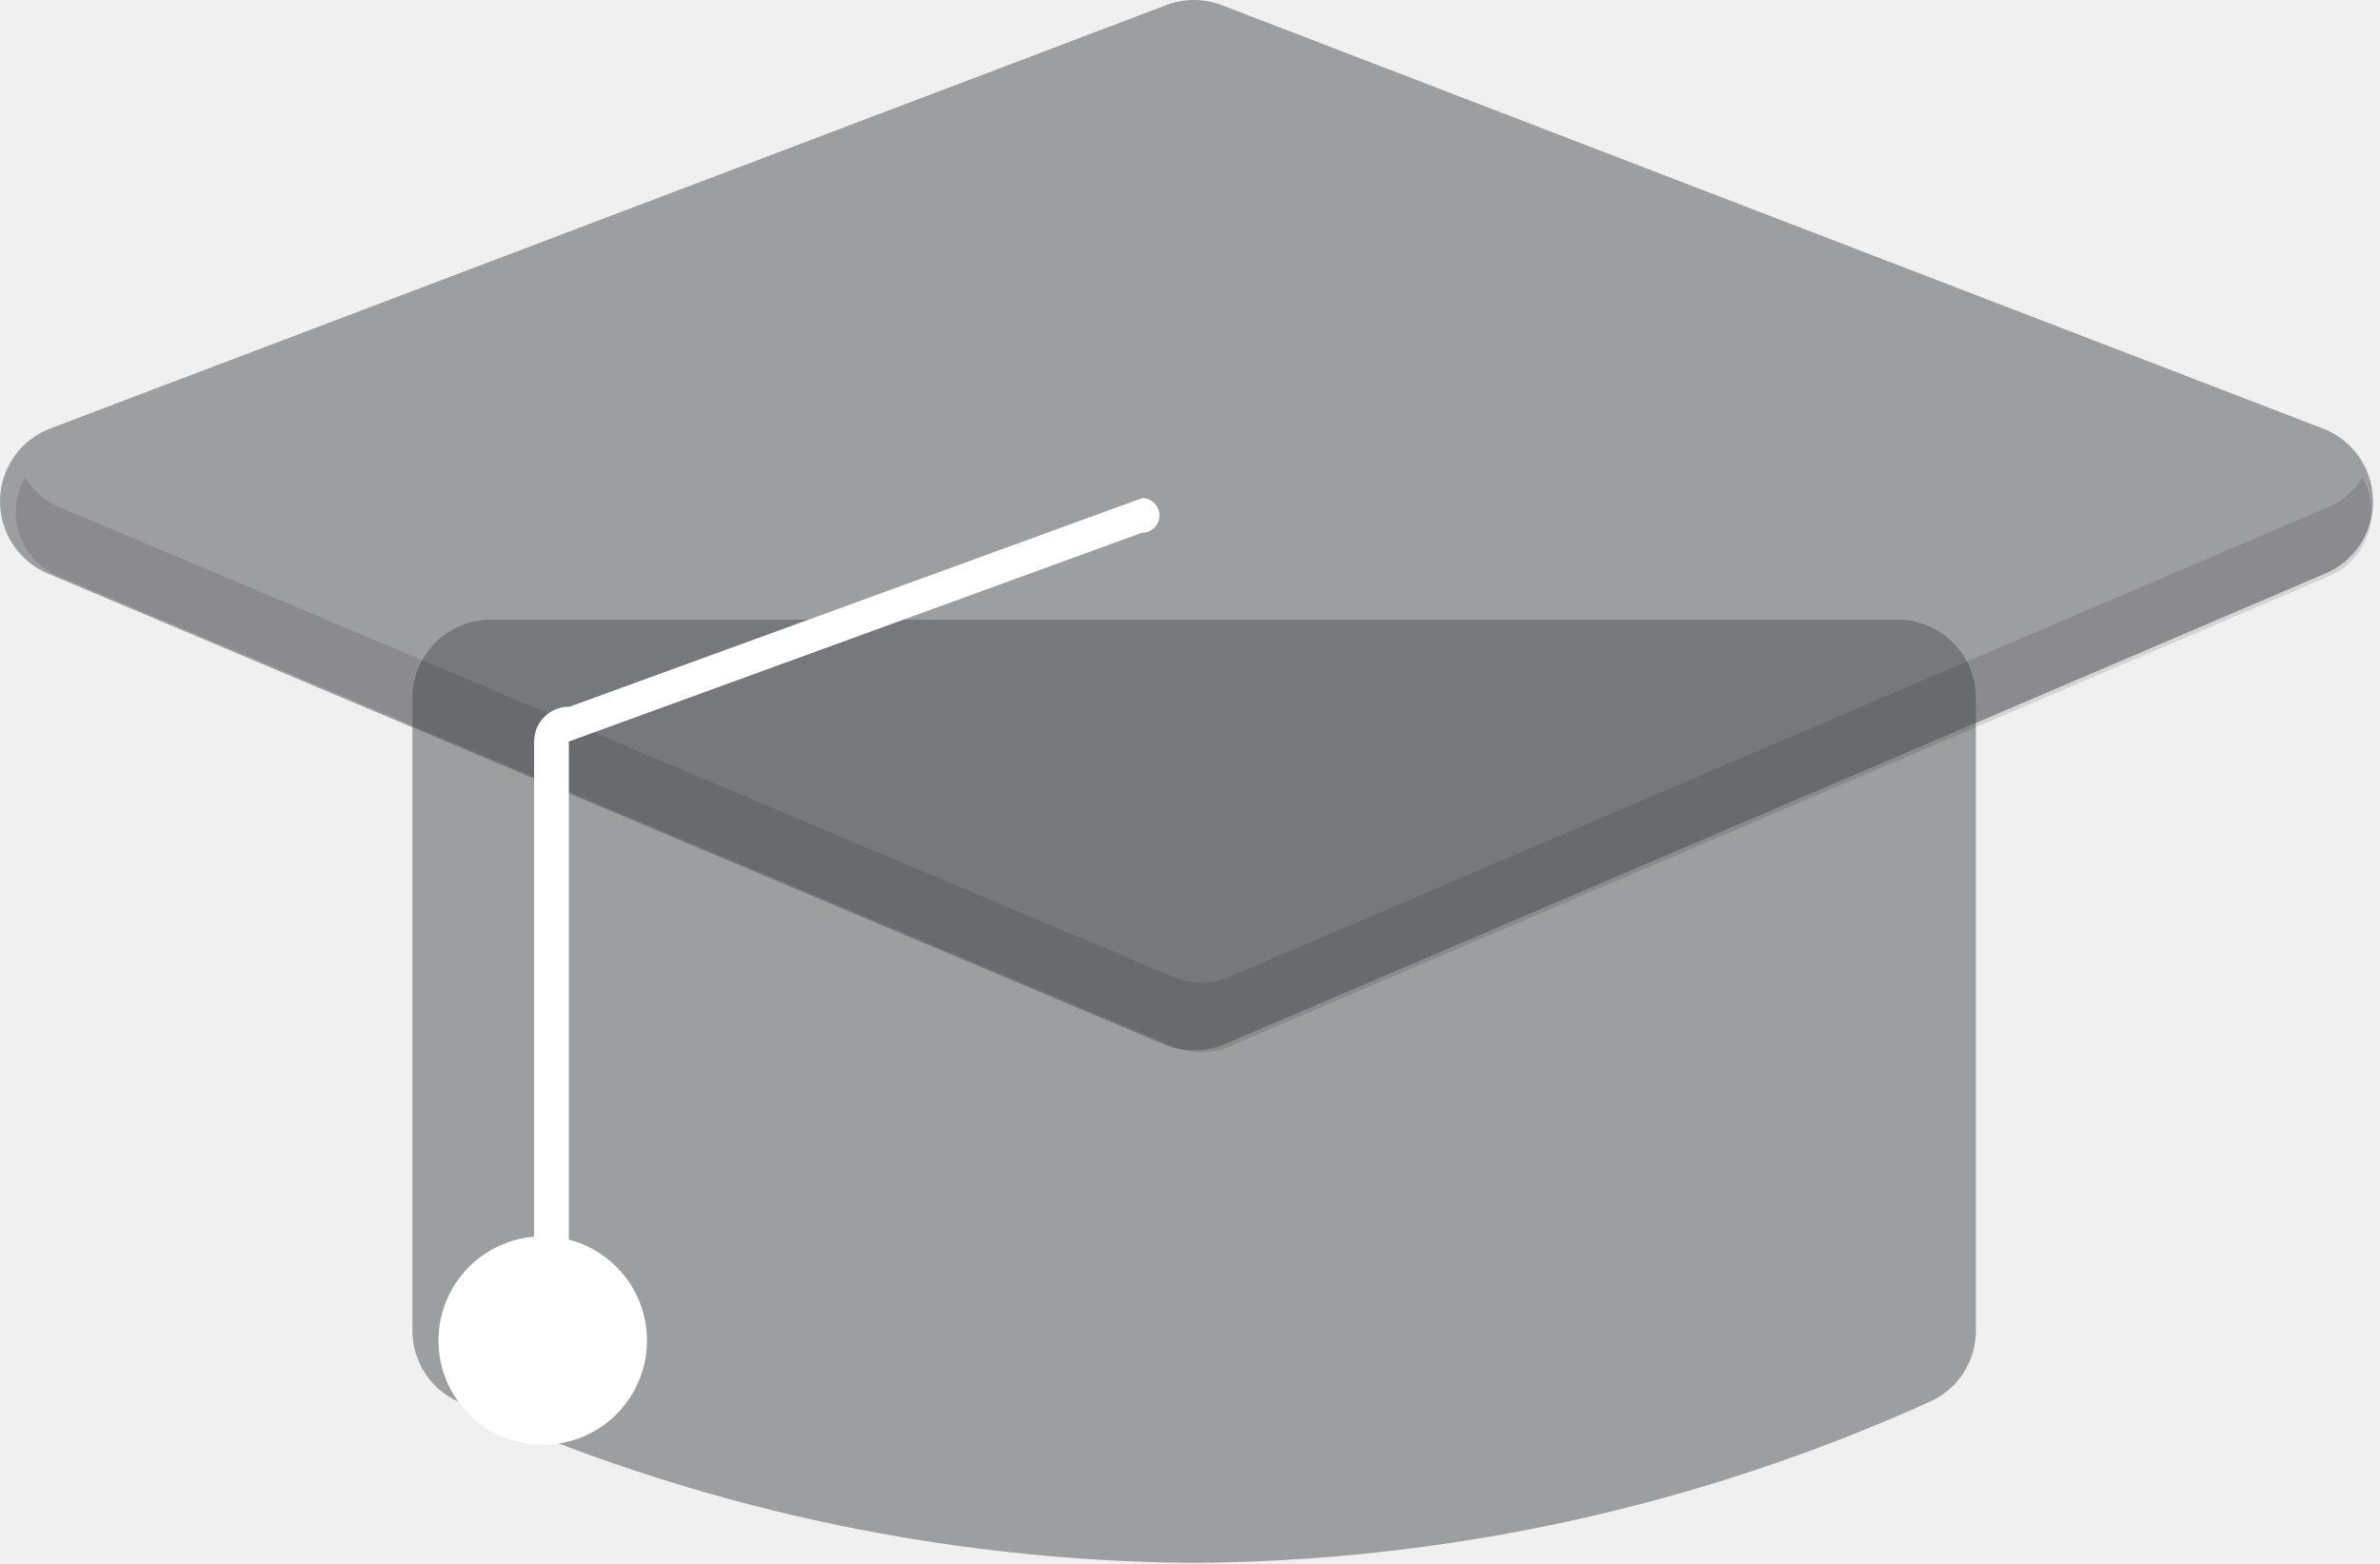
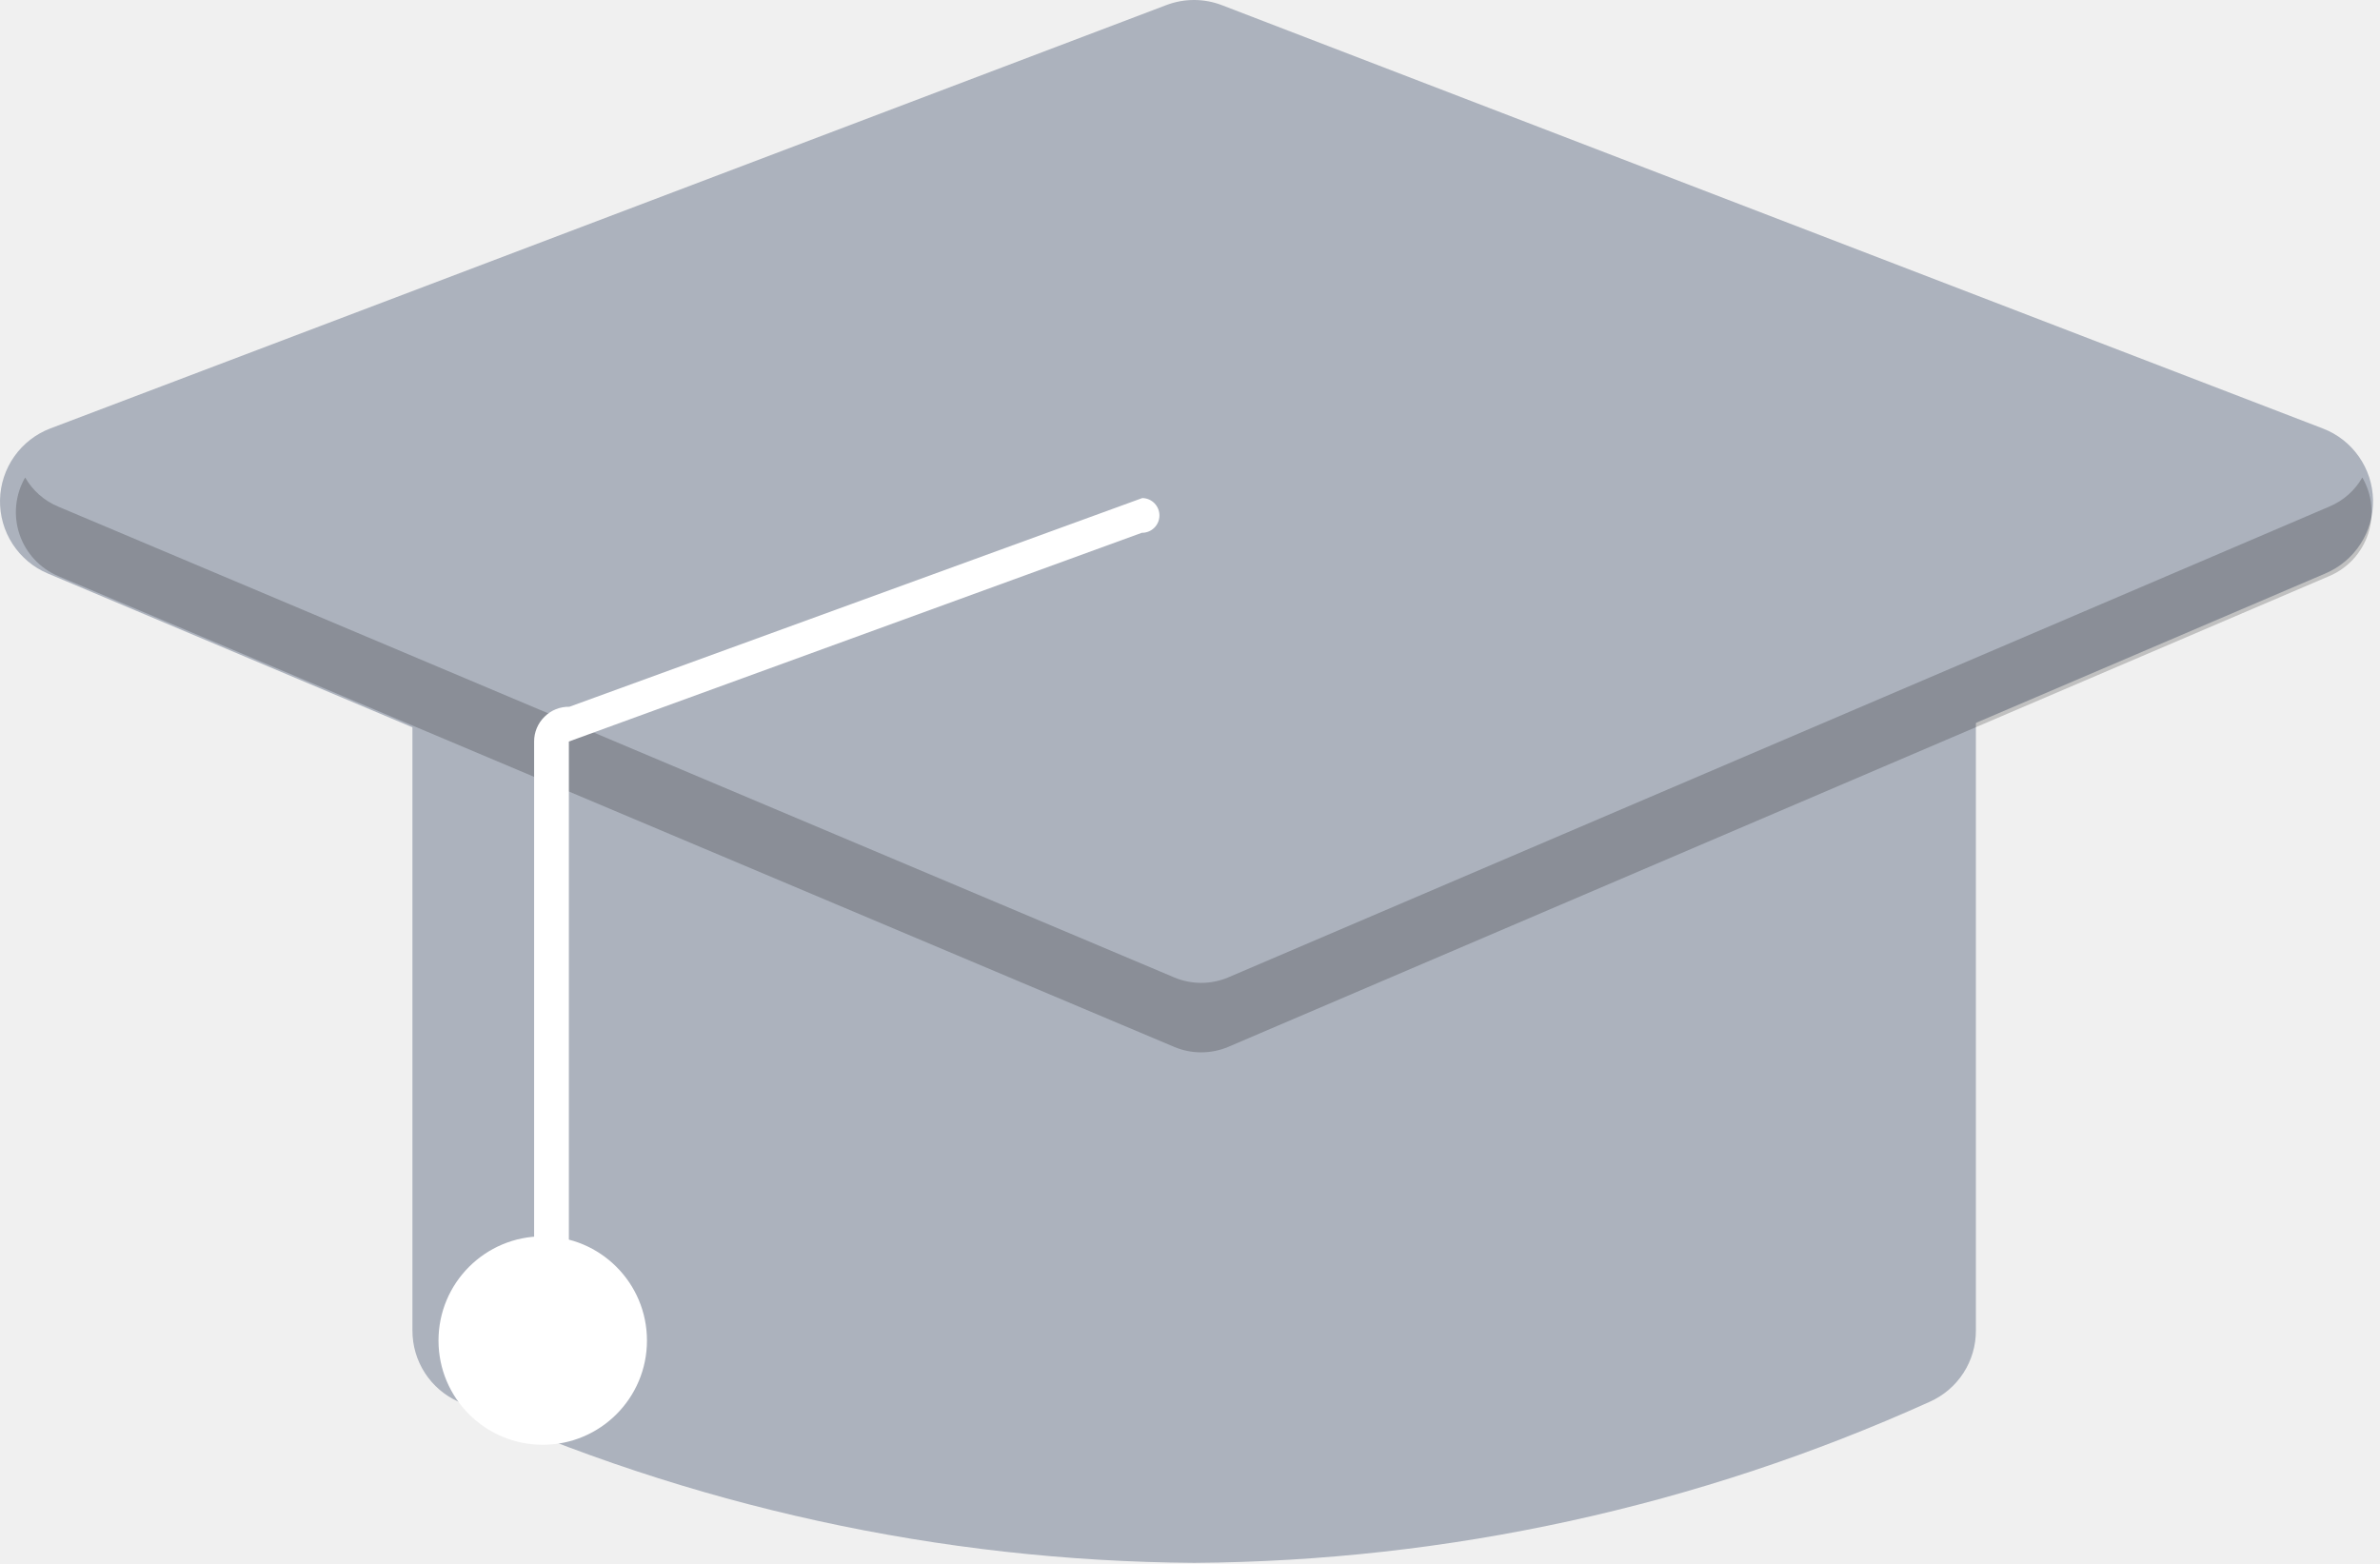
<svg xmlns="http://www.w3.org/2000/svg" width="274" height="180" viewBox="0 0 274 180" fill="none">
-   <path d="M137.48 179.94C108.262 179.748 79.41 173.429 52.787 161.39C51.202 160.684 49.857 159.532 48.915 158.074C47.974 156.617 47.476 154.917 47.483 153.182V80.345C47.486 77.959 48.435 75.671 50.122 73.984C51.809 72.296 54.097 71.347 56.483 71.345H218.477C220.863 71.347 223.151 72.296 224.838 73.984C226.525 75.671 227.474 77.959 227.477 80.345V153.182C227.484 154.917 226.987 156.617 226.045 158.074C225.103 159.532 223.758 160.684 222.173 161.39C195.55 173.429 166.698 179.748 137.48 179.94V179.94Z" fill="#57595D" fill-opacity="0.54" />
-   <path d="M137.458 120.933C136.257 120.934 135.068 120.695 133.961 120.23L5.501 66.03C3.845 65.331 2.435 64.152 1.455 62.645C0.475 61.138 -0.031 59.371 0.002 57.574C0.034 55.776 0.605 54.029 1.64 52.559C2.675 51.089 4.126 49.962 5.807 49.324L134.268 0.588C136.338 -0.201 138.625 -0.196 140.691 0.602L267.431 49.338C269.102 49.98 270.544 51.107 271.571 52.574C272.599 54.041 273.165 55.781 273.198 57.572C273.232 59.363 272.73 61.122 271.757 62.626C270.785 64.13 269.385 65.309 267.739 66.014L140.998 120.213C139.878 120.689 138.674 120.935 137.458 120.933V120.933Z" fill="#57595D" fill-opacity="0.54" />
+   <path d="M137.48 179.94C108.262 179.748 79.41 173.429 52.787 161.39C51.202 160.684 49.857 159.532 48.915 158.074C47.974 156.617 47.476 154.917 47.483 153.182V80.345C47.486 77.959 48.435 75.671 50.122 73.984C51.809 72.296 54.097 71.347 56.483 71.345H218.477C220.863 71.347 223.151 72.296 224.838 73.984C226.525 75.671 227.474 77.959 227.477 80.345V153.182C227.484 154.917 226.987 156.617 226.045 158.074C225.103 159.532 223.758 160.684 222.173 161.39C195.55 173.429 166.698 179.748 137.48 179.94V179.94Z" fill="#ACB2BD" />
+   <path d="M137.458 120.933C136.257 120.934 135.068 120.695 133.961 120.23L5.501 66.03C3.845 65.331 2.435 64.152 1.455 62.645C0.475 61.138 -0.031 59.371 0.002 57.574C0.034 55.776 0.605 54.029 1.64 52.559C2.675 51.089 4.126 49.962 5.807 49.324L134.268 0.588C136.338 -0.201 138.625 -0.196 140.691 0.602L267.431 49.338C269.102 49.98 270.544 51.107 271.571 52.574C272.599 54.041 273.165 55.781 273.198 57.572C273.232 59.363 272.73 61.122 271.757 62.626C270.785 64.13 269.385 65.309 267.739 66.014L140.998 120.213C139.878 120.689 138.674 120.935 137.458 120.933V120.933Z" fill="#ACB2BD" />
  <path d="M62.483 166.346C69.11 166.346 74.482 160.973 74.482 154.346C74.482 147.718 69.11 142.346 62.483 142.346C55.856 142.346 50.483 147.718 50.483 154.346C50.483 160.973 55.856 166.346 62.483 166.346Z" fill="white" />
-   <path opacity="0.2" d="M268.177 58.32L141.435 112.519C140.447 112.942 139.384 113.161 138.309 113.164C137.234 113.166 136.17 112.952 135.18 112.535L6.721 58.336C5.108 57.672 3.762 56.489 2.896 54.974C2.329 55.956 1.978 57.048 1.866 58.176C1.754 59.304 1.883 60.444 2.245 61.518C2.606 62.593 3.193 63.578 3.964 64.409C4.736 65.24 5.676 65.897 6.721 66.336L135.18 120.535C136.17 120.952 137.234 121.166 138.309 121.164C139.384 121.161 140.447 120.942 141.435 120.52L268.177 66.32C269.216 65.877 270.15 65.218 270.917 64.387C271.683 63.556 272.264 62.572 272.623 61.499C272.981 60.427 273.107 59.291 272.994 58.166C272.881 57.041 272.53 55.953 271.965 54.974C271.106 56.477 269.774 57.653 268.177 58.32V58.32Z" fill="black" fill-opacity="0.58" />
+   <path opacity="0.2" d="M268.177 58.32L141.435 112.519C140.447 112.942 139.384 113.161 138.309 113.164C137.234 113.166 136.17 112.952 135.18 112.535L6.721 58.336C5.108 57.672 3.762 56.489 2.896 54.974C2.329 55.956 1.978 57.048 1.866 58.176C1.754 59.304 1.883 60.444 2.245 61.518C2.606 62.593 3.193 63.578 3.964 64.409C4.736 65.24 5.676 65.897 6.721 66.336L135.18 120.535C136.17 120.952 137.234 121.166 138.309 121.164C139.384 121.161 140.447 120.942 141.435 120.52L268.177 66.32C269.216 65.877 270.15 65.218 270.917 64.387C271.683 63.556 272.264 62.572 272.623 61.499C272.981 60.427 273.107 59.291 272.994 58.166C272.881 57.041 272.53 55.953 271.965 54.974C271.106 56.477 269.774 57.653 268.177 58.32V58.32Z" fill="black" />
  <path d="M63.491 154.299C64.021 154.299 64.53 154.088 64.905 153.713C65.28 153.338 65.491 152.829 65.491 152.299V85.375L131.451 61.344C131.981 61.352 132.493 61.149 132.874 60.78C133.254 60.41 133.473 59.905 133.481 59.374C133.489 58.844 133.285 58.332 132.916 57.951C132.547 57.571 132.041 57.352 131.511 57.344L65.55 81.375C65.02 81.363 64.492 81.459 63.999 81.656C63.506 81.854 63.059 82.15 62.684 82.525C62.305 82.897 62.004 83.34 61.799 83.83C61.594 84.319 61.489 84.845 61.491 85.375V152.299C61.491 152.829 61.702 153.338 62.077 153.713C62.452 154.088 62.961 154.299 63.491 154.299V154.299Z" fill="white" />
</svg>
